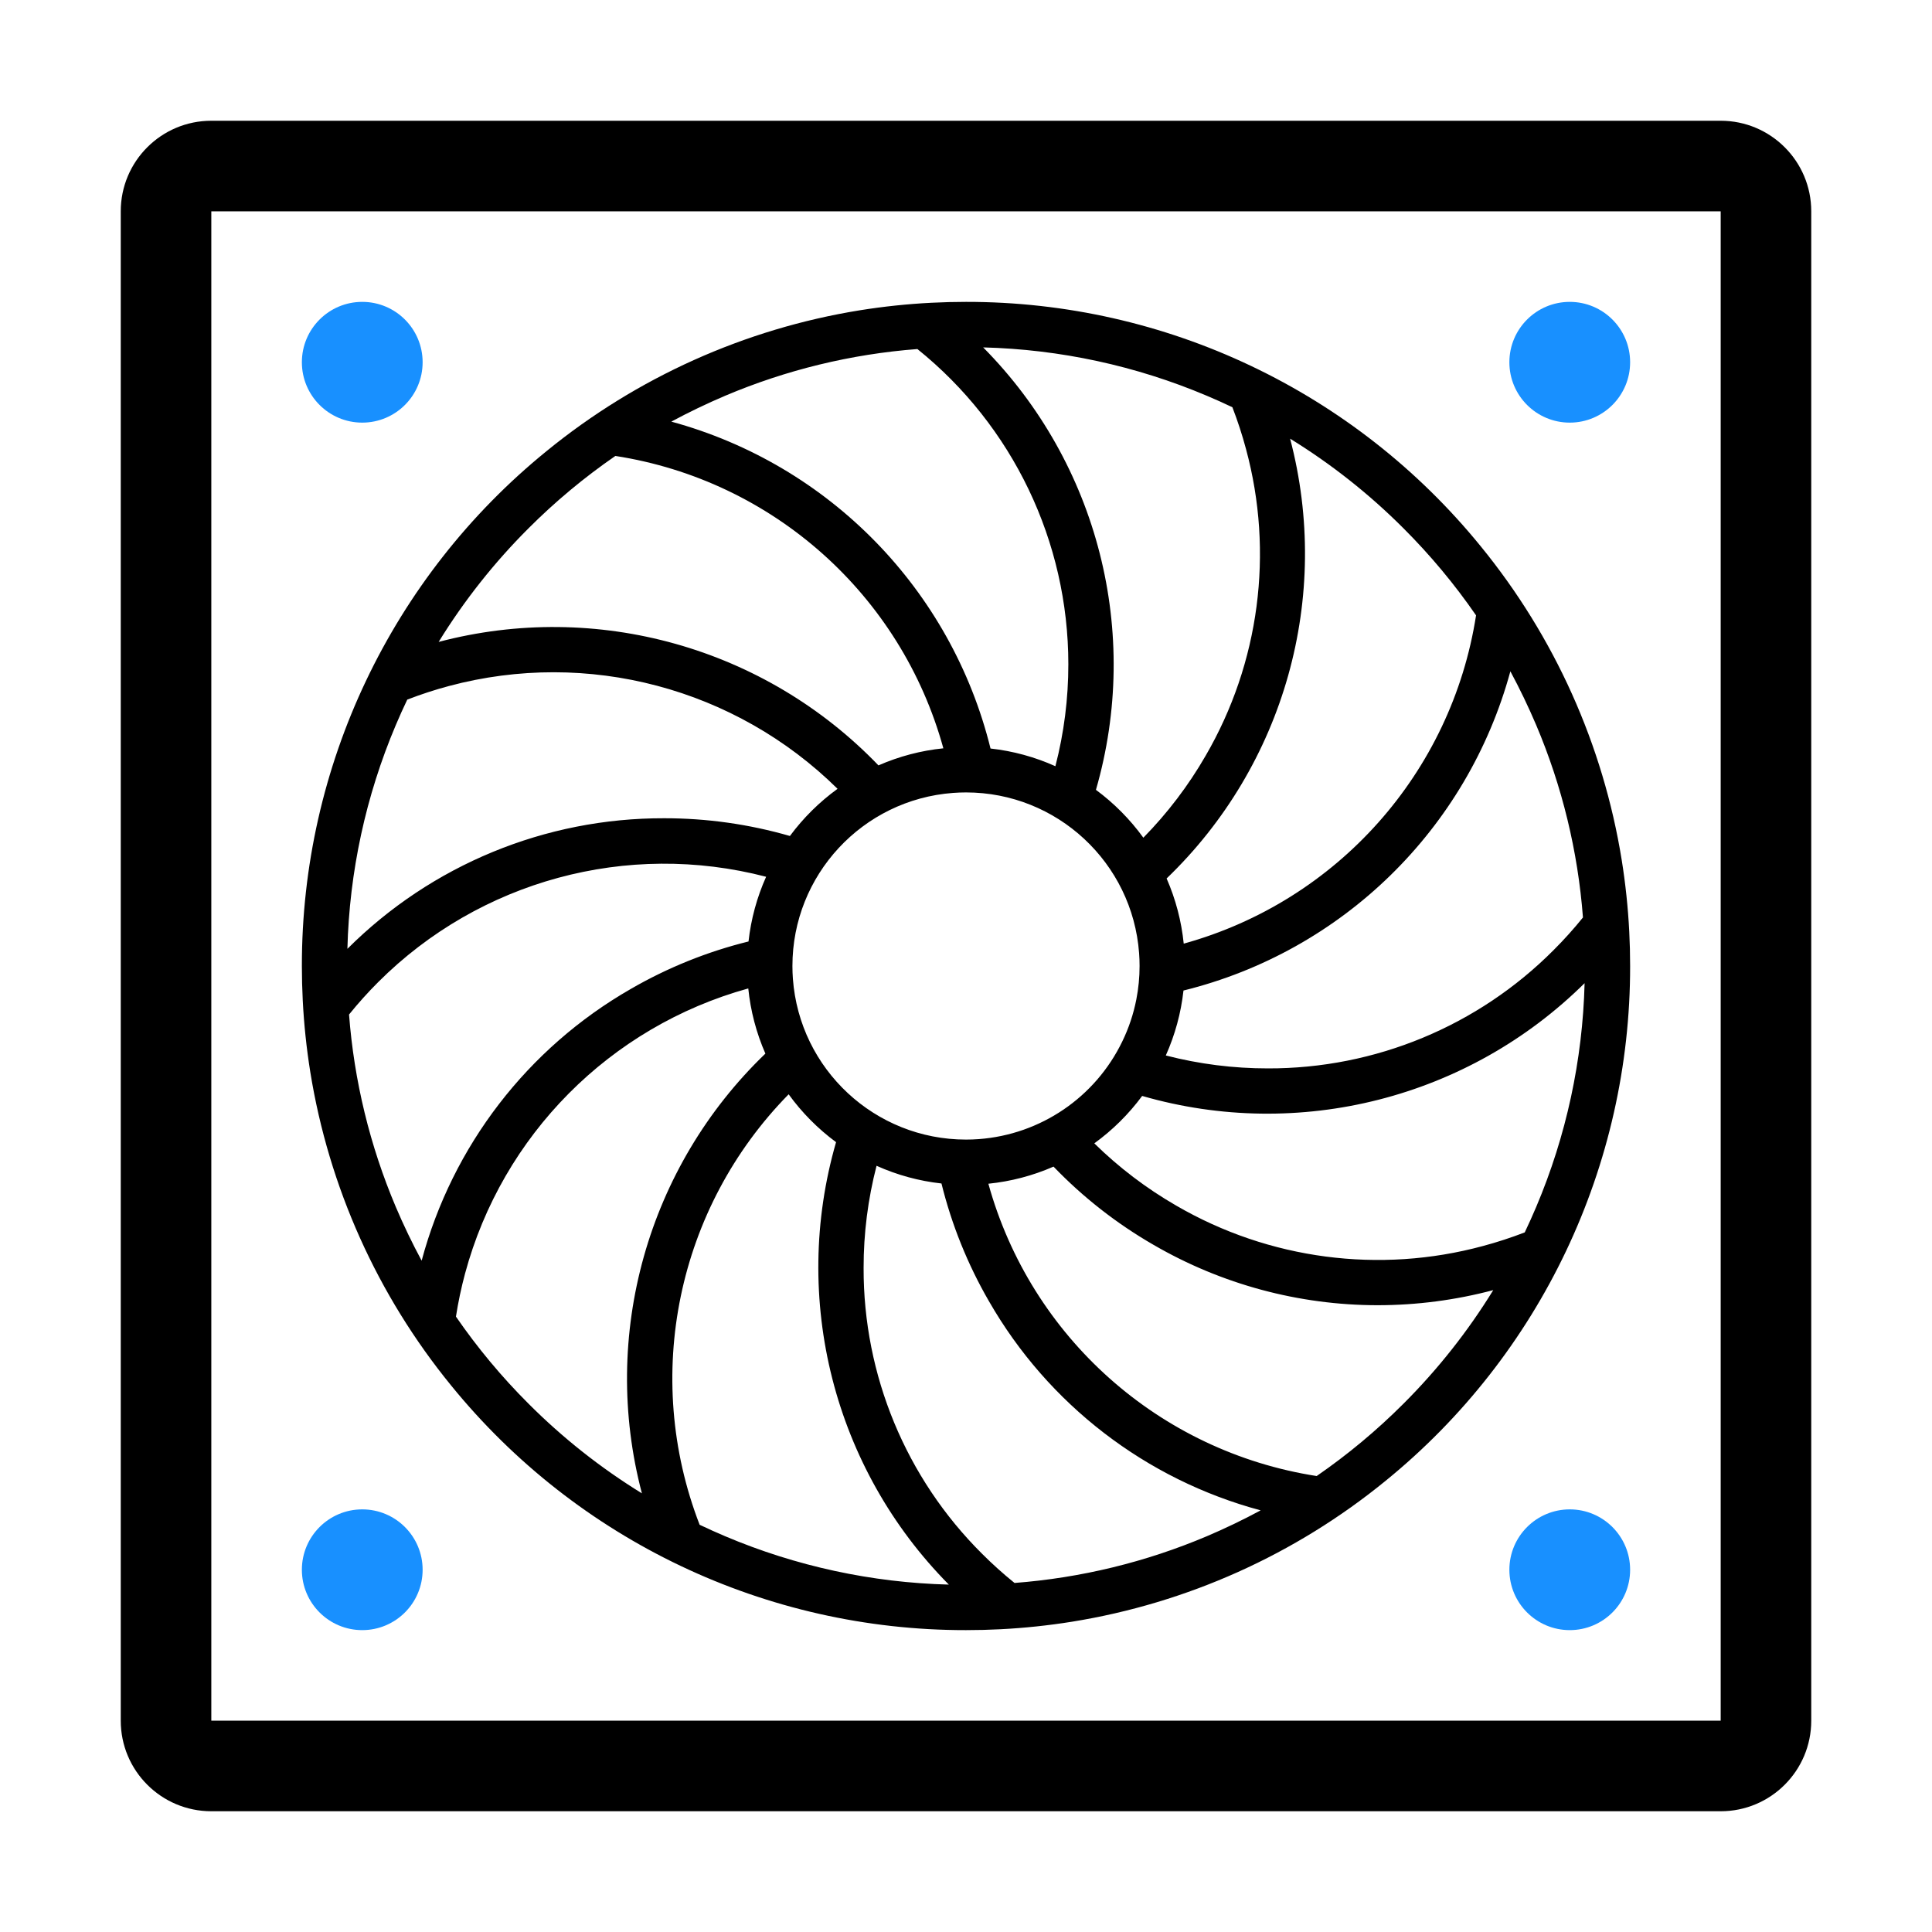
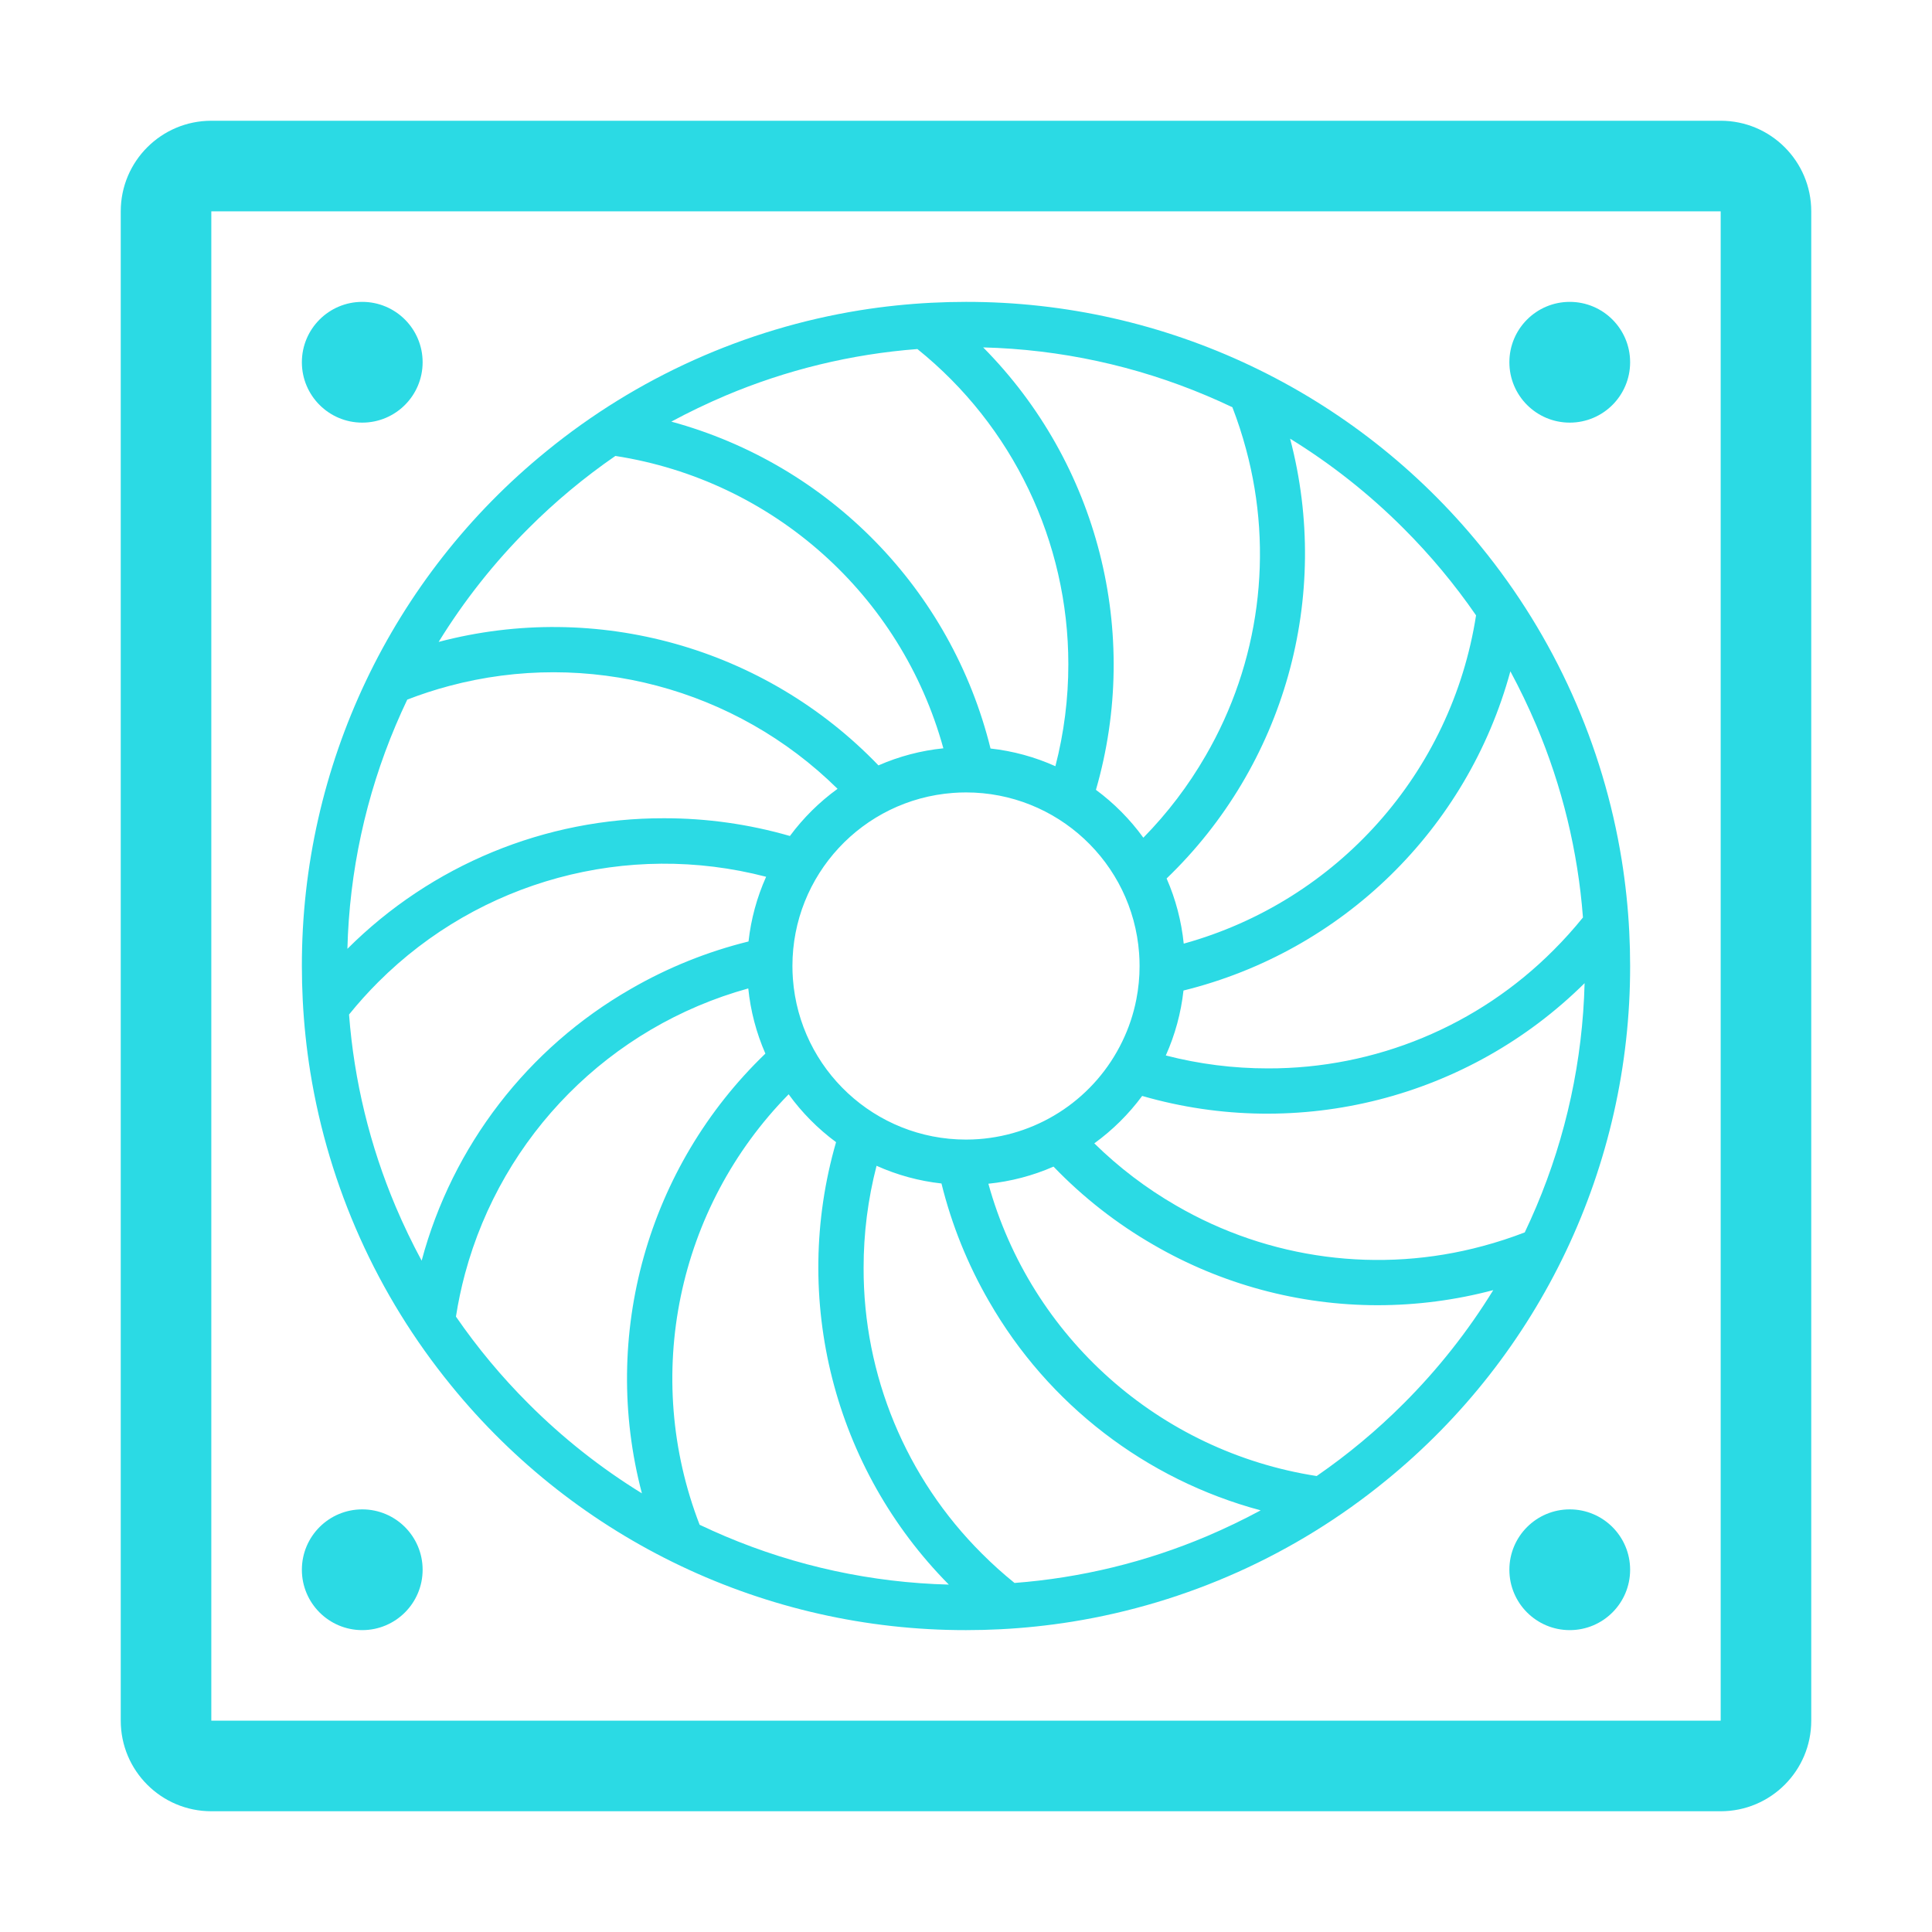
<svg xmlns="http://www.w3.org/2000/svg" class="icon" width="200px" height="200.00px" viewBox="0 0 1024 1024" version="1.1">
-   <path d="M912 112v800H112V112h800m0-48H112a48 48 0 0 0-48 48v800a48 48 0 0 0 48 48h800a48 48 0 0 0 48-48V112a48 48 0 0 0-48-48z m-48.46 429.82a353.67 353.67 0 0 0-4-38 351.19 351.19 0 0 0-74.71-166.26A351.06 351.06 0 0 0 512 160q-9.15 0-18.18 0.46a353.81 353.81 0 0 0-38.11 4 351.11 351.11 0 0 0-166 74.62A351 351 0 0 0 160 512q0 9.15 0.46 18.18a353.67 353.67 0 0 0 4 38 351.1 351.1 0 0 0 74.64 166.15A351.06 351.06 0 0 0 512 864q9.15 0 18.18-0.46a353.67 353.67 0 0 0 38-4 351.14 351.14 0 0 0 166.27-74.72A351.05 351.05 0 0 0 864 512q0-9.15-0.46-18.18z m-49.31-109.49A324.7 324.7 0 0 1 839 486.28a216.57 216.57 0 0 1-15.5 17.23A212.81 212.81 0 0 1 672 566.27a215.65 215.65 0 0 1-54.1-6.85 115.08 115.08 0 0 0 9.37-34.42 238.93 238.93 0 0 0 173.26-169.19q7.47 13.88 13.7 28.52z m-70.3-104.26a329.76 329.76 0 0 1 38.41 46.08 214.8 214.8 0 0 1-154.94 174 115.13 115.13 0 0 0-9.07-34.54 238.87 238.87 0 0 0 65.45-233.11 327.71 327.71 0 0 1 60.15 47.57z m-104.27-70.3q6.86 2.89 13.53 6.08a216.68 216.68 0 0 1 7.22 22.15A212.86 212.86 0 0 1 639 400.57 215.87 215.87 0 0 1 606 444a116.51 116.51 0 0 0-25.13-25.37 239 239 0 0 0-59.77-234.5 325.15 325.15 0 0 1 118.56 25.64zM604 512a91.63 91.63 0 0 1-1.72 17.72 90.56 90.56 0 0 1-7.45 22.28 92 92 0 0 1-76.06 51.75c-2.24 0.17-4.49 0.25-6.77 0.25a92 92 0 0 1-91.75-85.22q-0.25-3.36-0.25-6.78a92 92 0 0 1 85.12-91.74c2.27-0.17 4.57-0.26 6.88-0.26a92 92 0 0 1 91.75 85.22q0.25 3.36 0.25 6.78zM384.33 209.77A324.73 324.73 0 0 1 486.24 185a214.37 214.37 0 0 1 80 167 215.22 215.22 0 0 1-6.86 54.11 114.44 114.44 0 0 0-34.38-9.38 238.93 238.93 0 0 0-169.19-173.26q13.88-7.47 28.52-13.7z m-104.26 70.3a329 329 0 0 1 46.09-38.41A214.36 214.36 0 0 1 500 396.62a114.6 114.6 0 0 0-34.4 9.05 238.92 238.92 0 0 0-233.1-65.45 328.14 328.14 0 0 1 47.57-60.15zM238 363.59a214.36 214.36 0 0 1 205.92 54.5 116.43 116.43 0 0 0-25.25 25 239.42 239.42 0 0 0-66.65-9.4 236.68 236.68 0 0 0-167.89 69.21 325.24 325.24 0 0 1 25.64-118.57q2.89-6.84 6.09-13.52a214.06 214.06 0 0 1 22.14-7.22z m-28.23 276.08A324.7 324.7 0 0 1 185 537.72a216.57 216.57 0 0 1 15.5-17.23 214.33 214.33 0 0 1 205.56-55.78 114.57 114.57 0 0 0-9.33 34.29 239.09 239.09 0 0 0-62.43 25.18 236.69 236.69 0 0 0-110.82 144q-7.48-13.86-13.71-28.51z m70.3 104.26a328.43 328.43 0 0 1-38.41-46.1 215.61 215.61 0 0 1 4.8-22.72A214.84 214.84 0 0 1 396.6 523.89a115.13 115.13 0 0 0 9.07 34.54 238.87 238.87 0 0 0-65.45 233.07 327.71 327.71 0 0 1-60.15-47.57z m104.26 70.3q-6.84-2.9-13.51-6.07A214.91 214.91 0 0 1 418 580a116.51 116.51 0 0 0 25.13 25.37 239 239 0 0 0 59.77 234.5 325.24 325.24 0 0 1-118.57-25.64z m255.33 0A324.64 324.64 0 0 1 537.72 839a216.57 216.57 0 0 1-17.23-15.5A212.81 212.81 0 0 1 457.73 672a215.22 215.22 0 0 1 6.86-54.11 114.44 114.44 0 0 0 34.41 9.38 239.09 239.09 0 0 0 25.18 62.43 236.69 236.69 0 0 0 144 110.82q-13.88 7.48-28.52 13.71z m104.27-70.3a329.49 329.49 0 0 1-46.07 38.4 214.78 214.78 0 0 1-174-154.93 115.07 115.07 0 0 0 34.53-9.07 239.22 239.22 0 0 0 53 41.46 236.83 236.83 0 0 0 118.75 32 239.5 239.5 0 0 0 61.32-8 327.71 327.71 0 0 1-47.53 60.14zM786 660.41A212.86 212.86 0 0 1 623.43 639 215.87 215.87 0 0 1 580 606a116.51 116.51 0 0 0 25.37-25.13 239 239 0 0 0 234.5-59.77 325.24 325.24 0 0 1-25.64 118.57q-2.9 6.84-6.08 13.52a216.68 216.68 0 0 1-22.15 7.22z" />
-   <path d="M224 192a32 32 0 1 1-32-32 32 32 0 0 1 32 32z m-32 608a32 32 0 1 0 32 32 32 32 0 0 0-32-32z m640-640a32 32 0 1 0 32 32 32 32 0 0 0-32-32z m0 640a32 32 0 1 0 32 32 32 32 0 0 0-32-32z" fill="#1890FF" />
+   <path fill="#2bdae4" d="M912 112v800H112V112h800m0-48H112a48 48 0 0 0-48 48v800a48 48 0 0 0 48 48h800a48 48 0 0 0 48-48V112a48 48 0 0 0-48-48z m-48.46 429.82a353.67 353.67 0 0 0-4-38 351.19 351.19 0 0 0-74.71-166.26A351.06 351.06 0 0 0 512 160q-9.15 0-18.18 0.46a353.81 353.81 0 0 0-38.11 4 351.11 351.11 0 0 0-166 74.62A351 351 0 0 0 160 512q0 9.15 0.46 18.18a353.67 353.67 0 0 0 4 38 351.1 351.1 0 0 0 74.64 166.15A351.06 351.06 0 0 0 512 864q9.15 0 18.18-0.46a353.67 353.67 0 0 0 38-4 351.14 351.14 0 0 0 166.27-74.72A351.05 351.05 0 0 0 864 512q0-9.15-0.46-18.18z m-49.31-109.49A324.7 324.7 0 0 1 839 486.28a216.57 216.57 0 0 1-15.5 17.23A212.81 212.81 0 0 1 672 566.27a215.65 215.65 0 0 1-54.1-6.85 115.08 115.08 0 0 0 9.37-34.42 238.93 238.93 0 0 0 173.26-169.19q7.47 13.88 13.7 28.52z m-70.3-104.26a329.76 329.76 0 0 1 38.41 46.08 214.8 214.8 0 0 1-154.94 174 115.13 115.13 0 0 0-9.07-34.54 238.87 238.87 0 0 0 65.45-233.11 327.71 327.71 0 0 1 60.15 47.57z m-104.27-70.3q6.86 2.89 13.53 6.08a216.68 216.68 0 0 1 7.22 22.15A212.86 212.86 0 0 1 639 400.57 215.87 215.87 0 0 1 606 444a116.51 116.51 0 0 0-25.13-25.37 239 239 0 0 0-59.77-234.5 325.15 325.15 0 0 1 118.56 25.64zM604 512a91.63 91.63 0 0 1-1.72 17.72 90.56 90.56 0 0 1-7.45 22.28 92 92 0 0 1-76.06 51.75c-2.24 0.17-4.49 0.25-6.77 0.25a92 92 0 0 1-91.75-85.22q-0.25-3.36-0.25-6.78a92 92 0 0 1 85.12-91.74c2.27-0.17 4.57-0.26 6.88-0.26a92 92 0 0 1 91.75 85.22q0.25 3.36 0.25 6.78zM384.33 209.77A324.73 324.73 0 0 1 486.24 185a214.37 214.37 0 0 1 80 167 215.22 215.22 0 0 1-6.86 54.11 114.44 114.44 0 0 0-34.38-9.38 238.93 238.93 0 0 0-169.19-173.26q13.88-7.47 28.52-13.7z m-104.26 70.3a329 329 0 0 1 46.09-38.41A214.36 214.36 0 0 1 500 396.62a114.6 114.6 0 0 0-34.4 9.05 238.92 238.92 0 0 0-233.1-65.45 328.14 328.14 0 0 1 47.57-60.15zM238 363.59a214.36 214.36 0 0 1 205.92 54.5 116.43 116.43 0 0 0-25.25 25 239.42 239.42 0 0 0-66.65-9.4 236.68 236.68 0 0 0-167.89 69.21 325.24 325.24 0 0 1 25.64-118.57q2.89-6.84 6.09-13.52a214.06 214.06 0 0 1 22.14-7.22z m-28.23 276.08A324.7 324.7 0 0 1 185 537.72a216.57 216.57 0 0 1 15.5-17.23 214.33 214.33 0 0 1 205.56-55.78 114.57 114.57 0 0 0-9.33 34.29 239.09 239.09 0 0 0-62.43 25.18 236.69 236.69 0 0 0-110.82 144q-7.48-13.86-13.71-28.51z m70.3 104.26a328.43 328.43 0 0 1-38.41-46.1 215.61 215.61 0 0 1 4.8-22.72A214.84 214.84 0 0 1 396.6 523.89a115.13 115.13 0 0 0 9.07 34.54 238.87 238.87 0 0 0-65.45 233.07 327.71 327.71 0 0 1-60.15-47.57z m104.26 70.3q-6.84-2.9-13.51-6.07A214.91 214.91 0 0 1 418 580a116.51 116.51 0 0 0 25.13 25.37 239 239 0 0 0 59.77 234.5 325.24 325.24 0 0 1-118.57-25.64z m255.33 0A324.64 324.64 0 0 1 537.72 839a216.57 216.57 0 0 1-17.23-15.5A212.81 212.81 0 0 1 457.73 672a215.22 215.22 0 0 1 6.86-54.11 114.44 114.44 0 0 0 34.41 9.38 239.09 239.09 0 0 0 25.18 62.43 236.69 236.69 0 0 0 144 110.82q-13.88 7.48-28.52 13.71z m104.27-70.3a329.49 329.49 0 0 1-46.07 38.4 214.78 214.78 0 0 1-174-154.93 115.07 115.07 0 0 0 34.53-9.07 239.22 239.22 0 0 0 53 41.46 236.83 236.83 0 0 0 118.75 32 239.5 239.5 0 0 0 61.32-8 327.71 327.71 0 0 1-47.53 60.14zM786 660.41A212.86 212.86 0 0 1 623.43 639 215.87 215.87 0 0 1 580 606a116.51 116.51 0 0 0 25.37-25.13 239 239 0 0 0 234.5-59.77 325.24 325.24 0 0 1-25.64 118.57q-2.9 6.84-6.08 13.52a216.68 216.68 0 0 1-22.15 7.22z" />
+   <path fill="#2bdae4" d="M224 192a32 32 0 1 1-32-32 32 32 0 0 1 32 32z m-32 608a32 32 0 1 0 32 32 32 32 0 0 0-32-32z m640-640a32 32 0 1 0 32 32 32 32 0 0 0-32-32z m0 640a32 32 0 1 0 32 32 32 32 0 0 0-32-32z" />
</svg>
